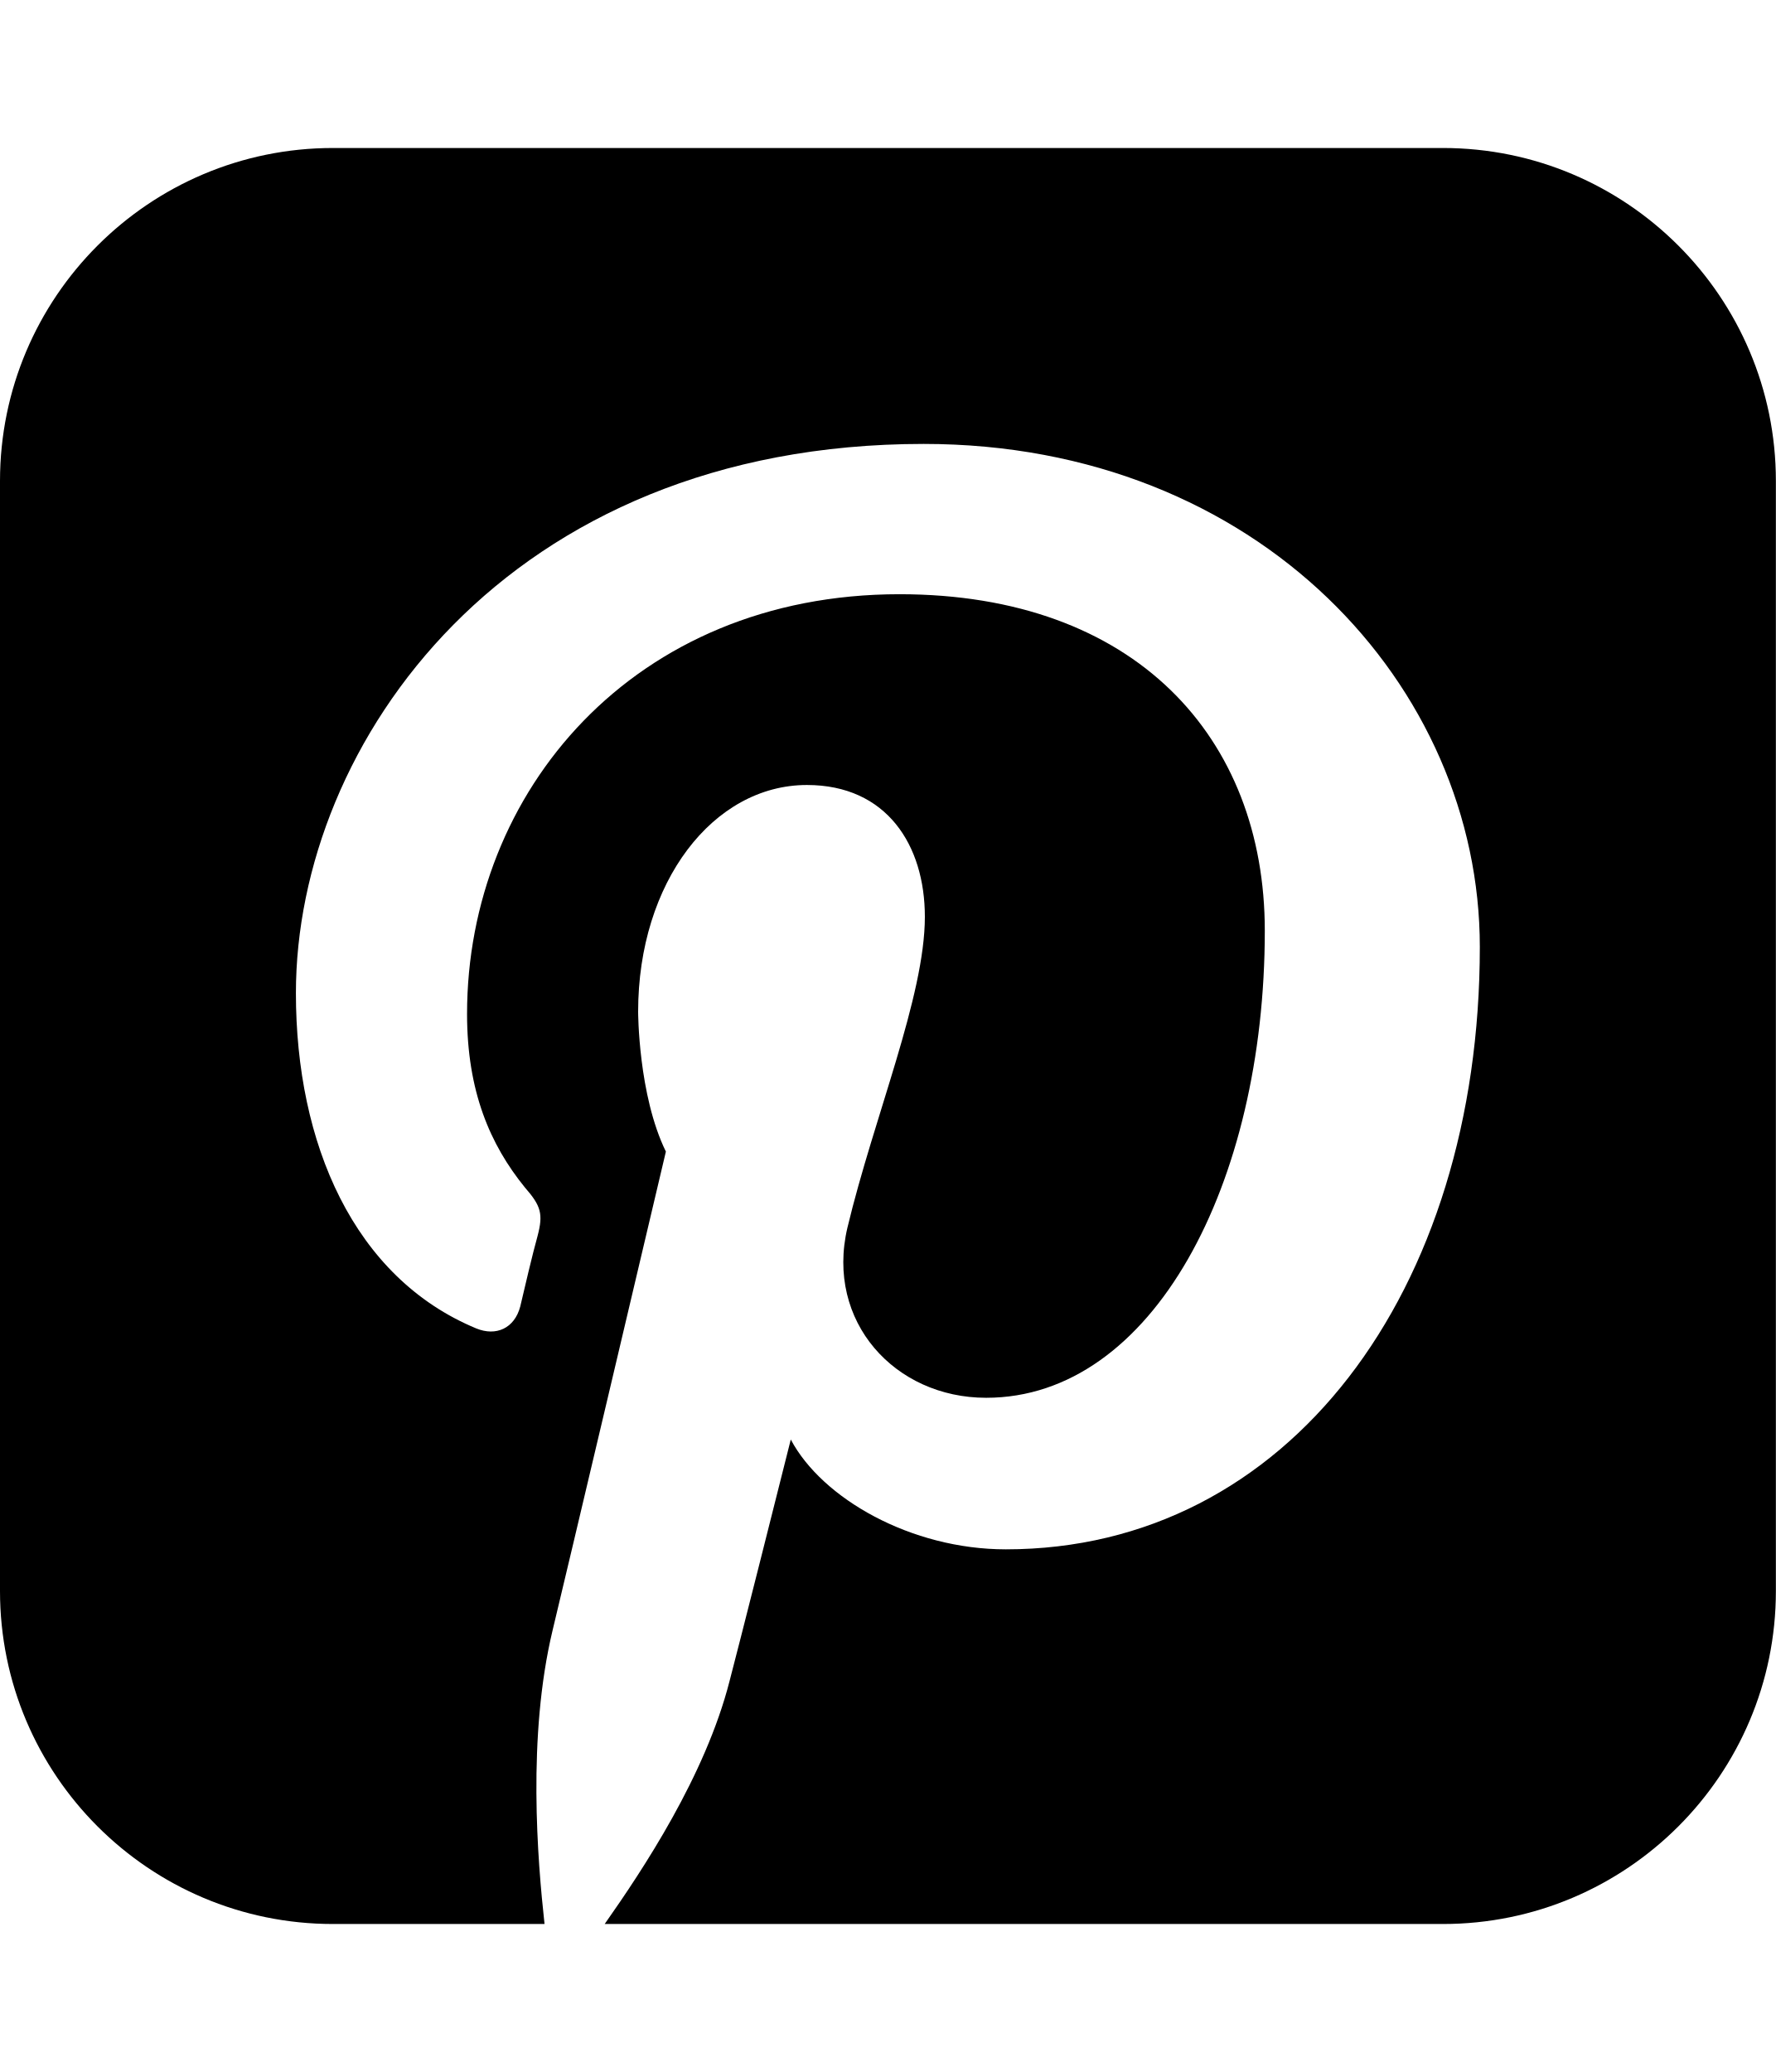
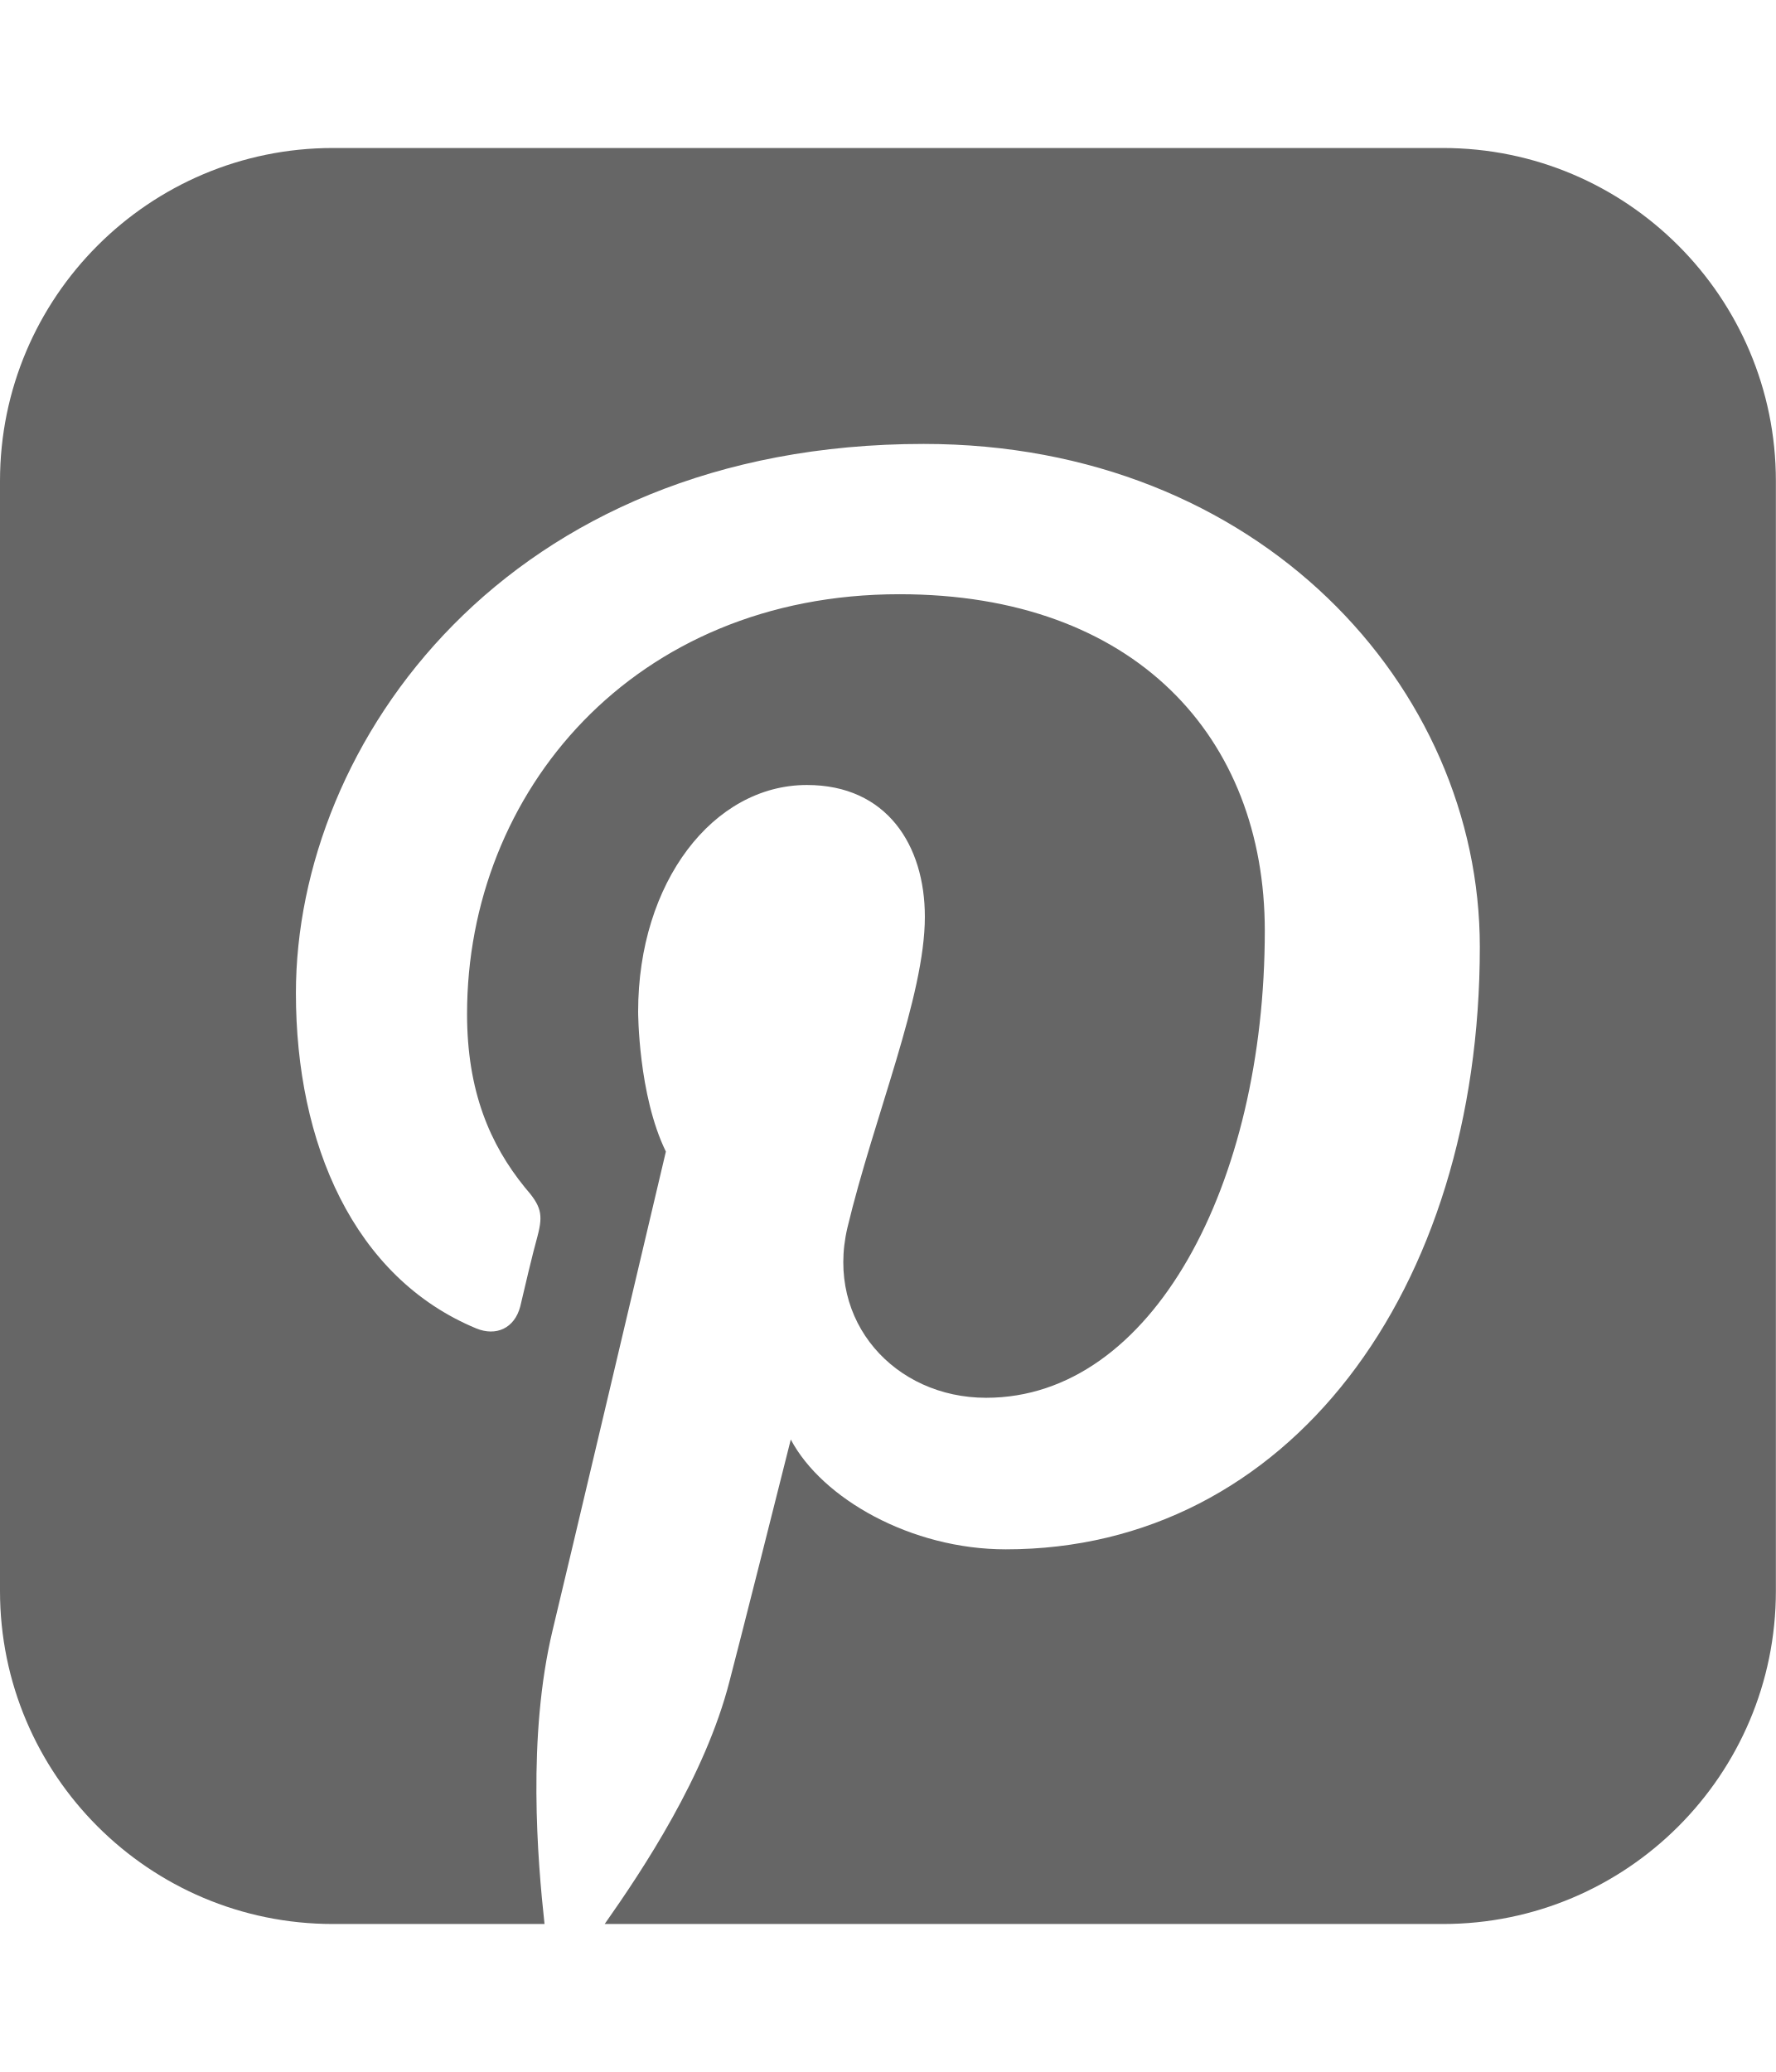
<svg xmlns="http://www.w3.org/2000/svg" version="1.1" width="24" height="28" viewBox="0 0 24 28">
-   <path d="M19.5 2c2.484 0 4.5 2.016 4.5 4.5v15c0 2.484-2.016 4.5-4.5 4.5h-11.328c0.516-0.734 1.359-2 1.687-3.281 0 0 0.141-0.531 0.828-3.266 0.422 0.797 1.625 1.484 2.906 1.484 3.813 0 6.406-3.484 6.406-8.141 0-3.516-2.984-6.797-7.516-6.797-5.641 0-8.484 4.047-8.484 7.422 0 2.031 0.781 3.844 2.438 4.531 0.266 0.109 0.516 0 0.594-0.297 0.047-0.203 0.172-0.734 0.234-0.953 0.078-0.297 0.047-0.406-0.172-0.656-0.469-0.578-0.781-1.297-0.781-2.344 0-3 2.25-5.672 5.844-5.672 3.187 0 4.937 1.937 4.937 4.547 0 3.422-1.516 6.312-3.766 6.312-1.234 0-2.172-1.031-1.875-2.297 0.359-1.5 1.047-3.125 1.047-4.203 0-0.969-0.516-1.781-1.594-1.781-1.266 0-2.281 1.313-2.281 3.063 0 0 0 1.125 0.375 1.891-1.297 5.5-1.531 6.469-1.531 6.469-0.344 1.437-0.203 3.109-0.109 3.969h-2.859c-2.484 0-4.5-2.016-4.5-4.5v-15c0-2.484 2.016-4.5 4.5-4.5h15z" />
+   <path fill="#666" d="M19.5 2c2.484 0 4.5 2.016 4.5 4.5v15c0 2.484-2.016 4.5-4.5 4.5h-11.328c0.516-0.734 1.359-2 1.687-3.281 0 0 0.141-0.531 0.828-3.266 0.422 0.797 1.625 1.484 2.906 1.484 3.813 0 6.406-3.484 6.406-8.141 0-3.516-2.984-6.797-7.516-6.797-5.641 0-8.484 4.047-8.484 7.422 0 2.031 0.781 3.844 2.438 4.531 0.266 0.109 0.516 0 0.594-0.297 0.047-0.203 0.172-0.734 0.234-0.953 0.078-0.297 0.047-0.406-0.172-0.656-0.469-0.578-0.781-1.297-0.781-2.344 0-3 2.25-5.672 5.844-5.672 3.187 0 4.937 1.937 4.937 4.547 0 3.422-1.516 6.312-3.766 6.312-1.234 0-2.172-1.031-1.875-2.297 0.359-1.5 1.047-3.125 1.047-4.203 0-0.969-0.516-1.781-1.594-1.781-1.266 0-2.281 1.313-2.281 3.063 0 0 0 1.125 0.375 1.891-1.297 5.5-1.531 6.469-1.531 6.469-0.344 1.437-0.203 3.109-0.109 3.969h-2.859c-2.484 0-4.5-2.016-4.5-4.5v-15c0-2.484 2.016-4.5 4.5-4.5h15z" />
</svg>
